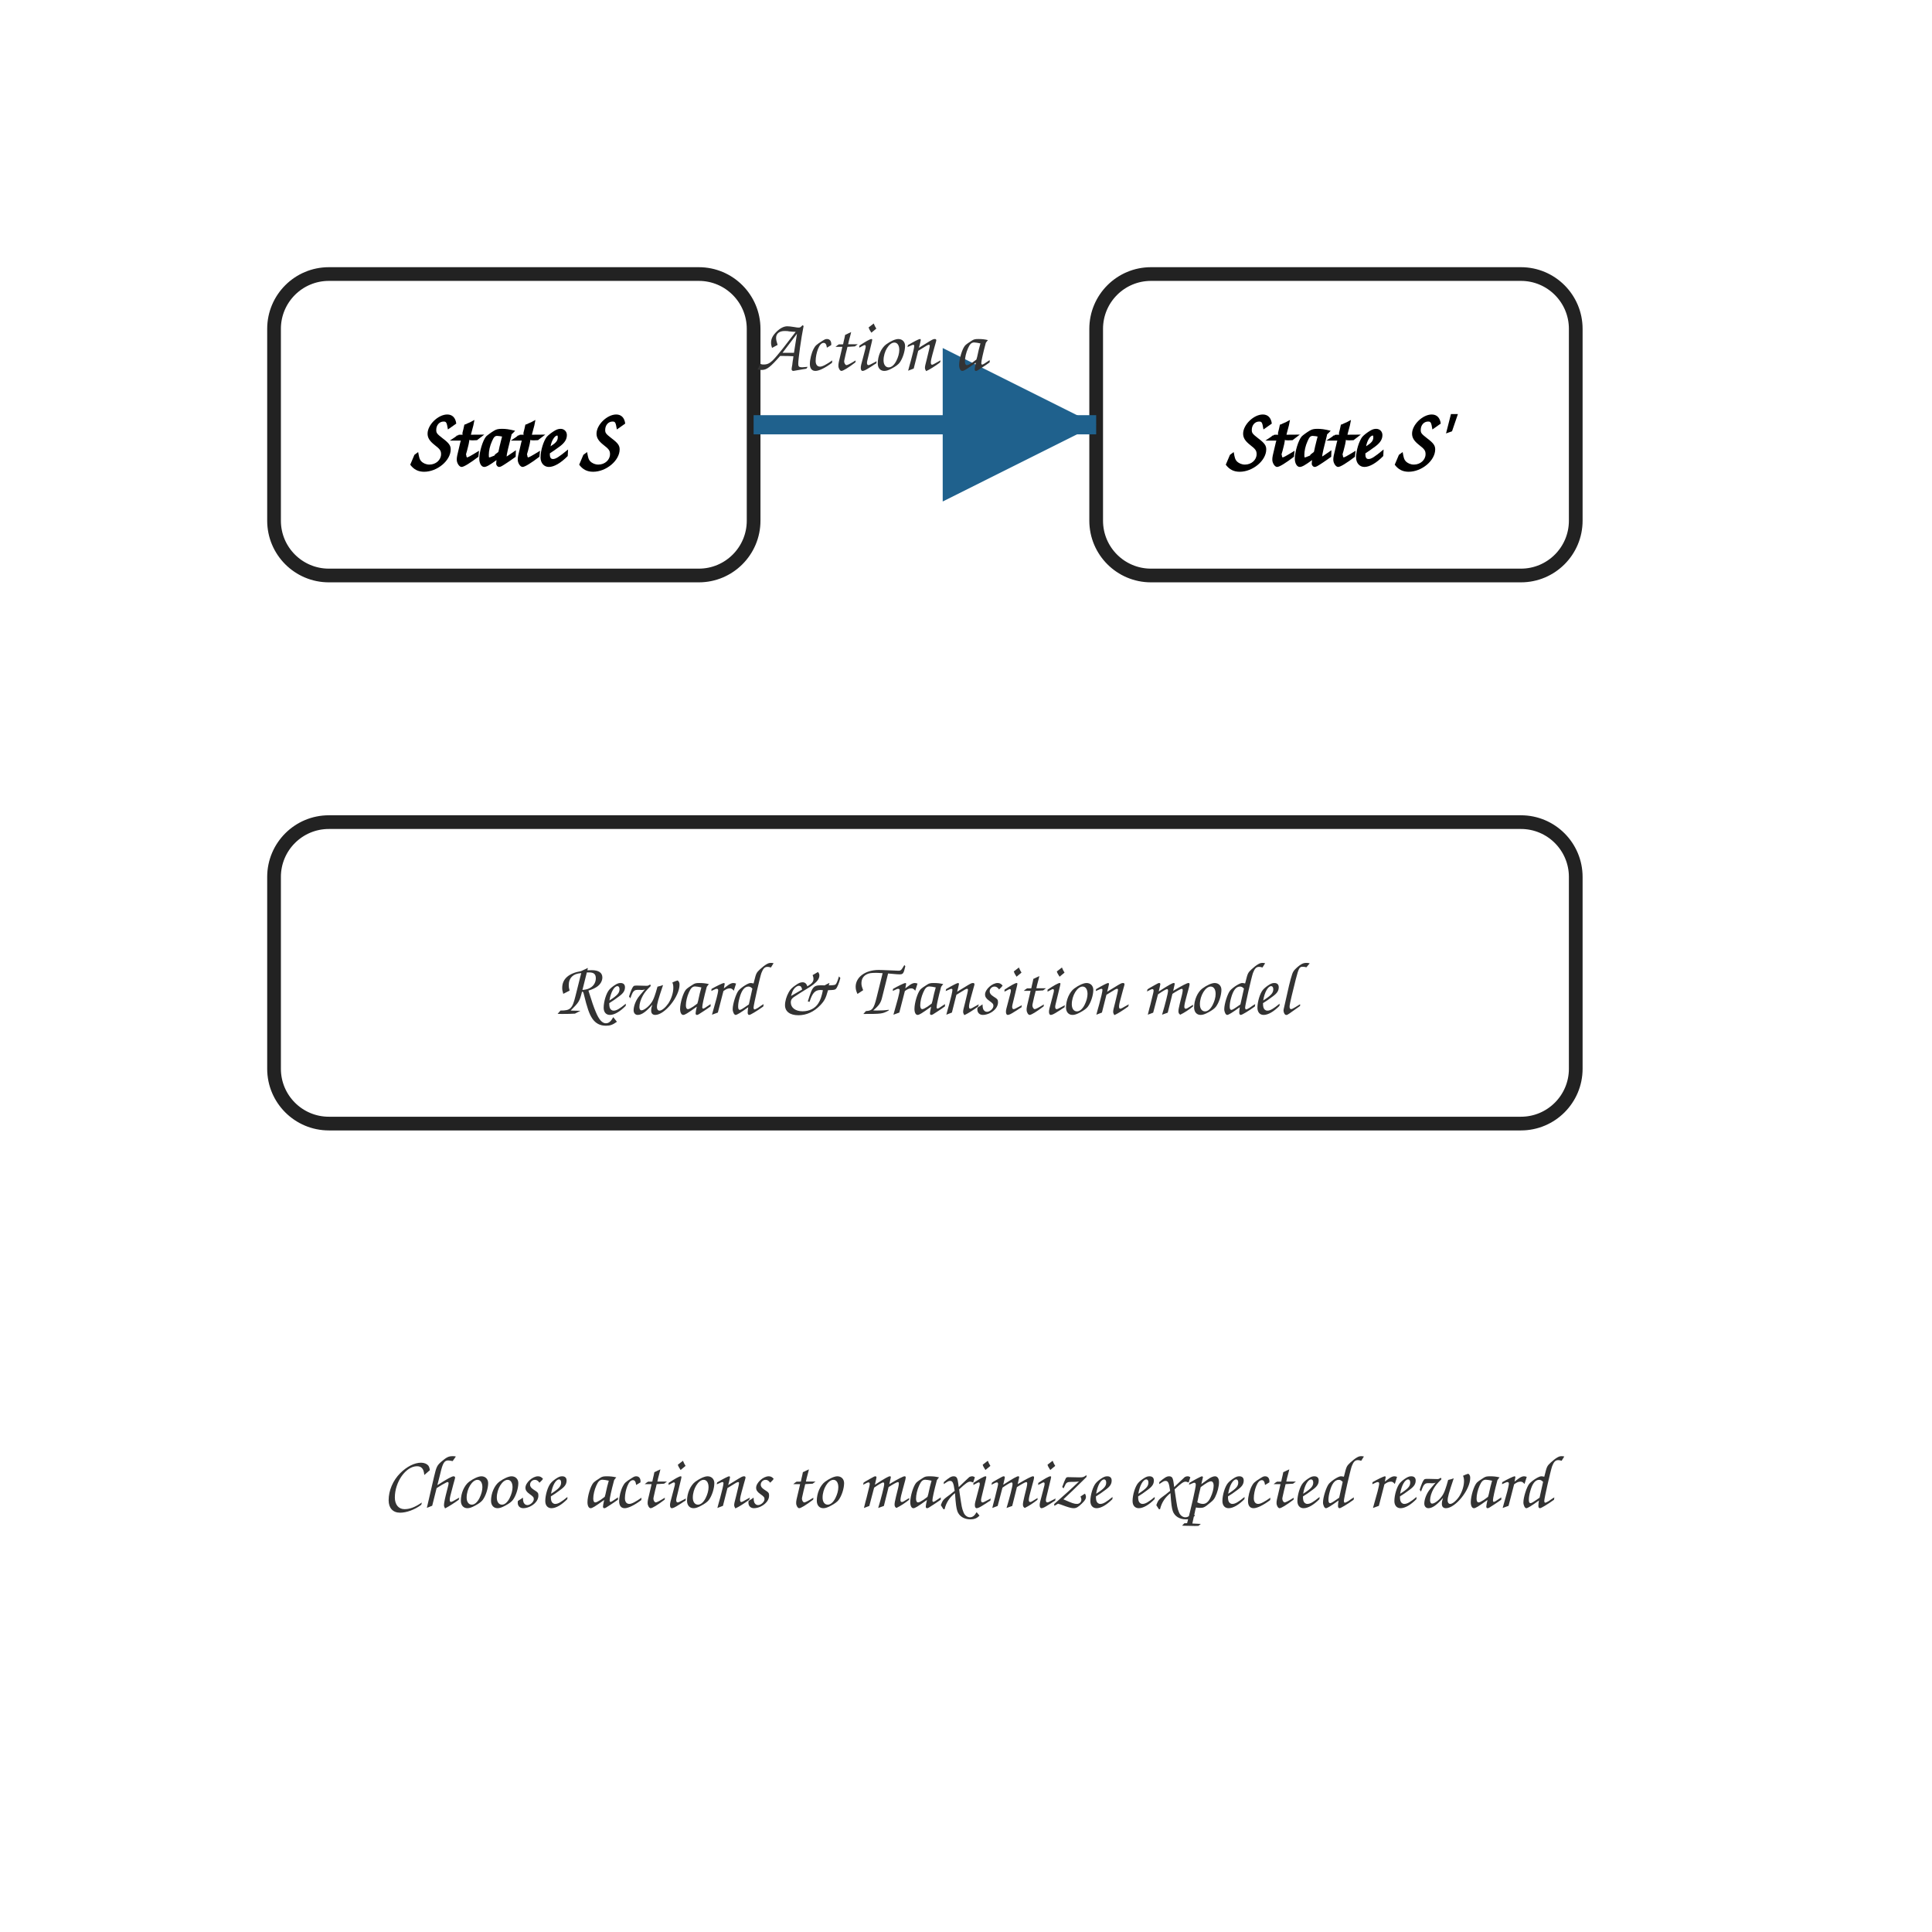
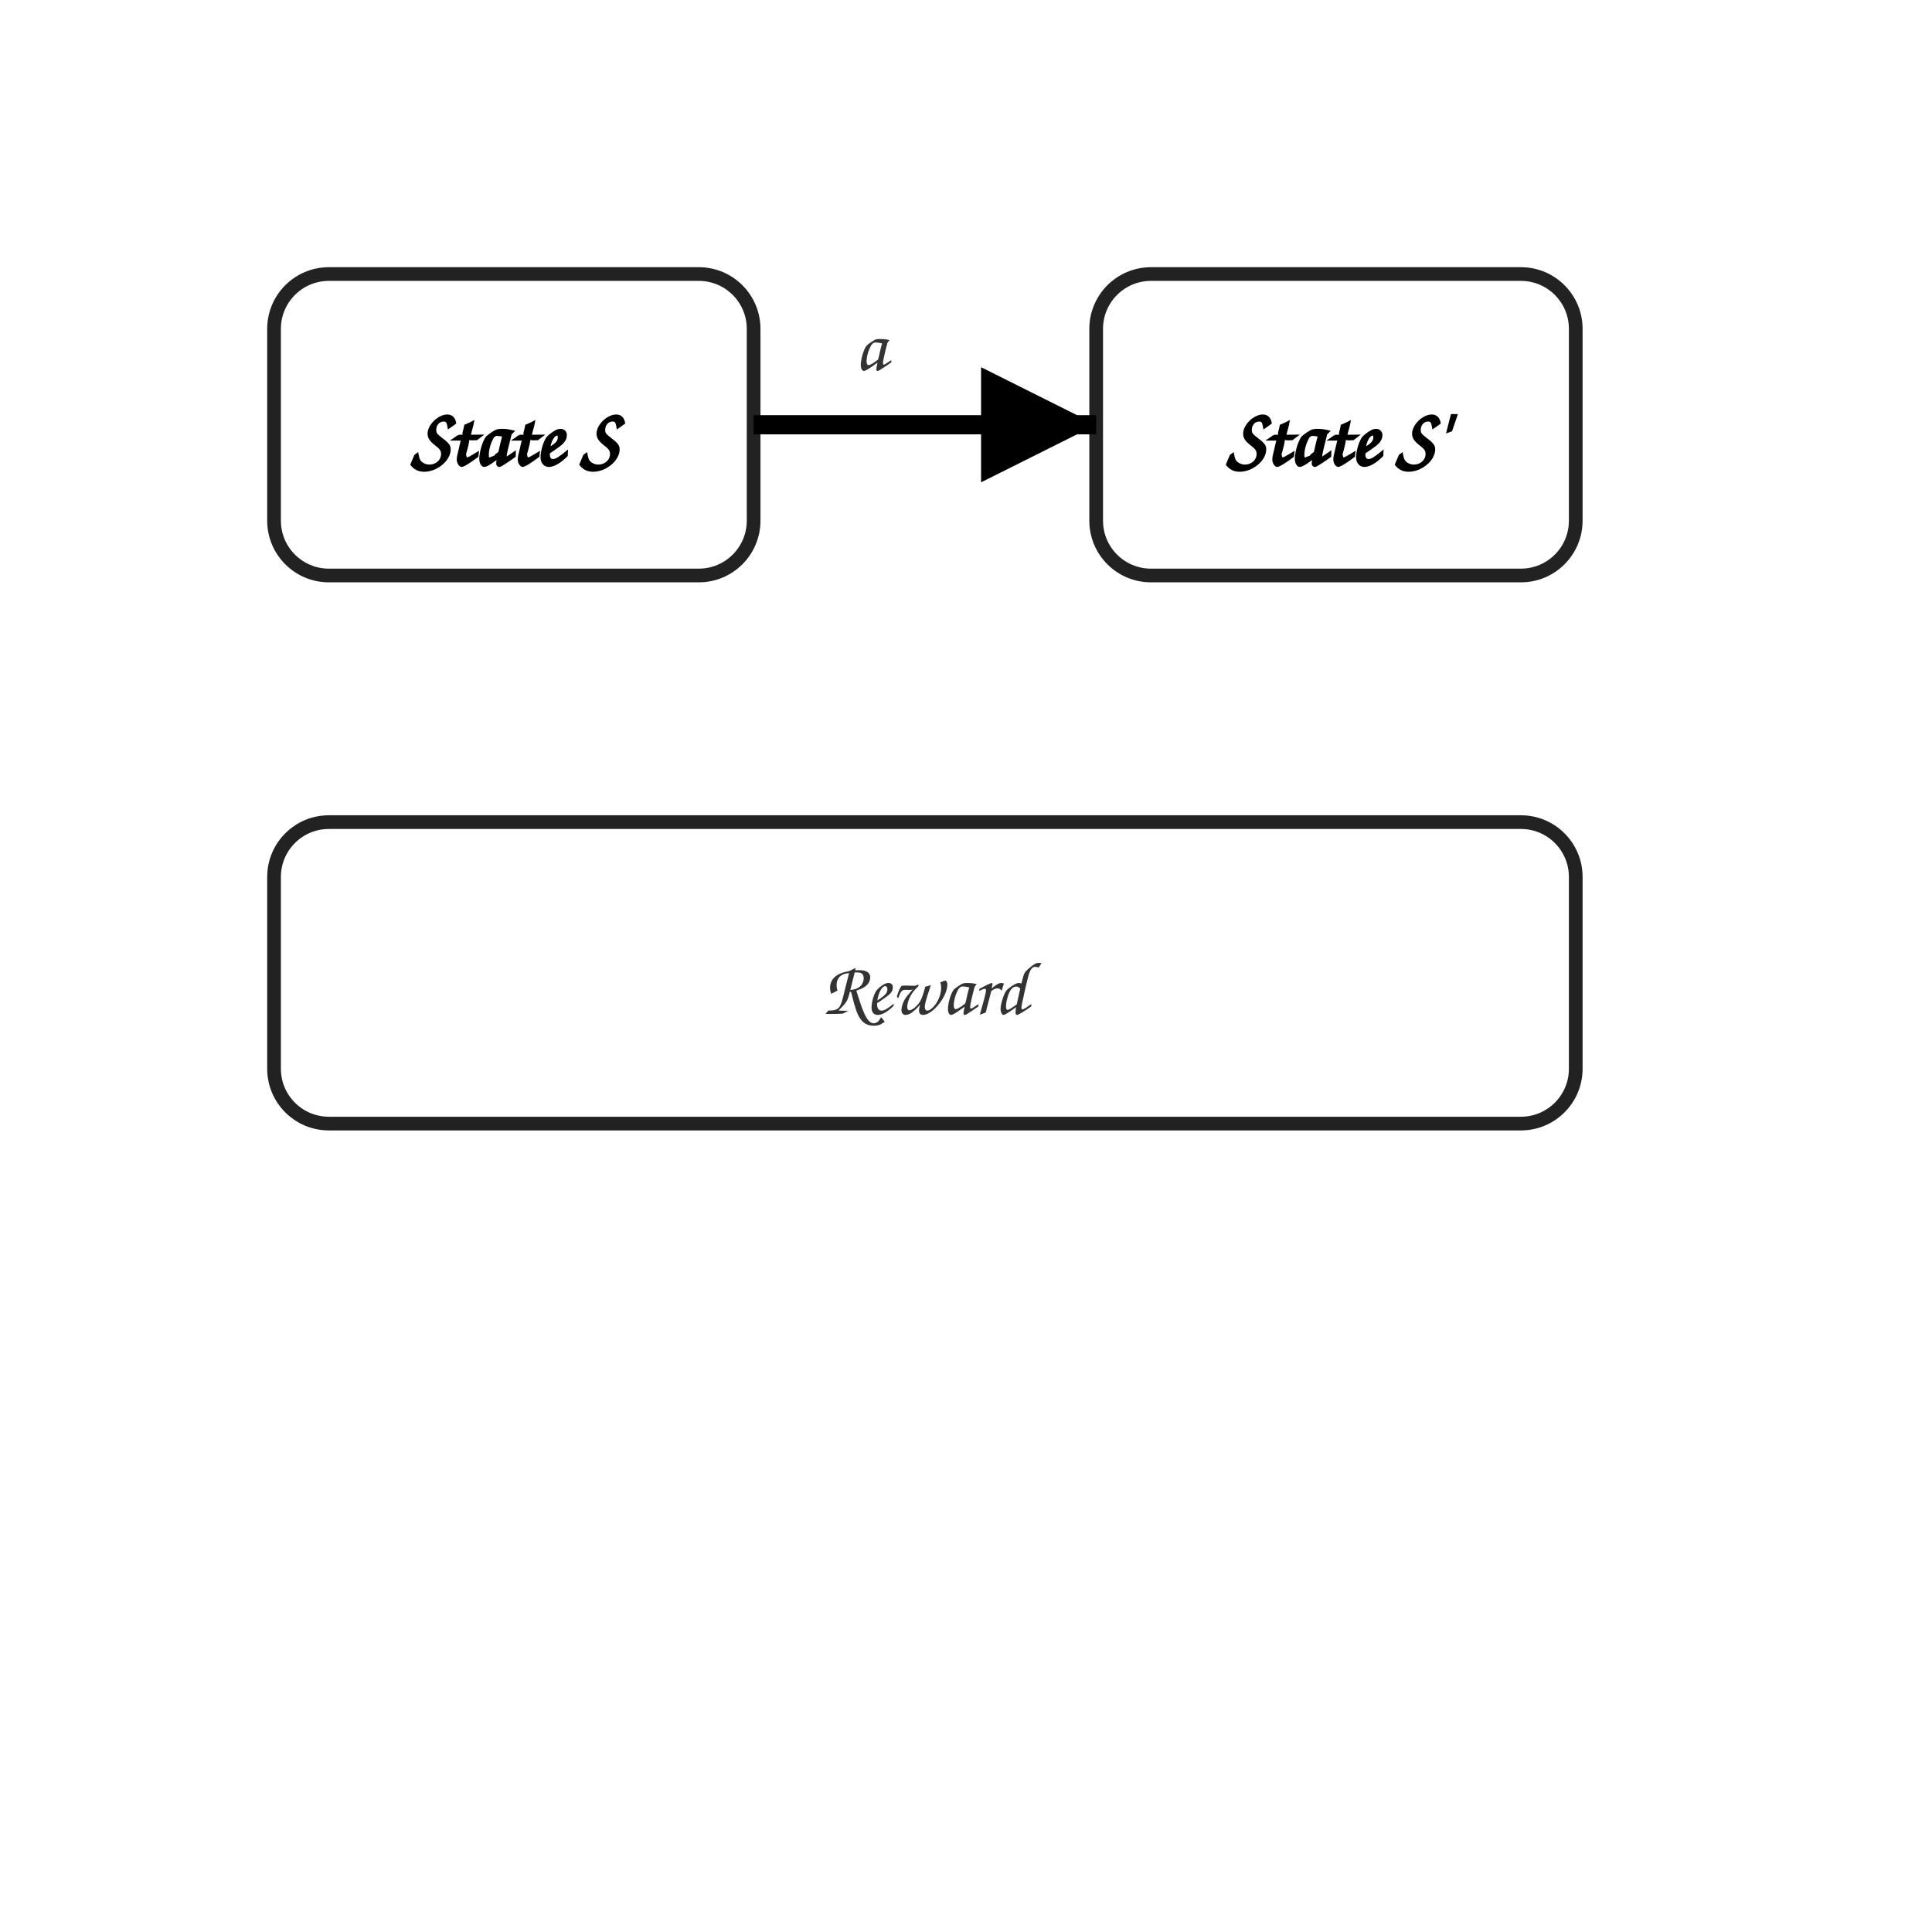
<svg xmlns="http://www.w3.org/2000/svg" width="350" height="350" viewBox="0 0 282 282">
  <style>
    .box { fill:#fff; stroke:#222; stroke-width:2; rx:8; ry:8 }
    .label { font-family:'Comic Sans MS', cursive; font-weight:700; font-size:12 }
    .muted { font-family:'Comic Sans MS', cursive; font-size:11; fill:#333 }
-     .arrow { stroke:#1f618d; stroke-width:2.8; fill:none; marker-end:url(#a) }
+     .arrow { stroke:#000; stroke-width:2.8; fill:none; marker-end:url(#arrowSmall) }
  </style>
  <defs>
-     <marker id="a" markerWidth="8" markerHeight="8" refX="8" refY="4" orient="auto">
-       <polygon points="0 0,8 4,0 8" fill="#1f618d" />
+     <marker id="arrowSmall" markerWidth="6" markerHeight="6" refX="6" refY="3" orient="auto">
+       <polygon points="0 0,6 3,0 6" fill="#000" />
    </marker>
  </defs>
  <rect width="282" height="282" fill="#fff" />
  <g transform="translate(40,40)">
    <rect class="box" width="70" height="44" />
    <text x="35" y="28" text-anchor="middle" class="label">State S</text>
  </g>
  <g transform="translate(160,40)">
    <rect class="box" width="70" height="44" />
    <text x="35" y="28" text-anchor="middle" class="label">State S'</text>
  </g>
  <path class="arrow" d="M110 62 L160 62" />
-   <text x="127" y="54" class="muted" text-anchor="middle">Action a</text>
+   <text x="127" y="54" class="muted" text-anchor="middle">a</text>
  <g transform="translate(40,120)">
    <rect class="box" width="190" height="44" />
-     <text x="95" y="28" text-anchor="middle" class="muted">Reward &amp; Transition model</text>
+     <text x="95" y="28" text-anchor="middle" class="muted">Reward</text>
  </g>
-   <text x="141" y="220" class="muted" text-anchor="middle">Choose actions to maximize expected reward</text>
</svg>
